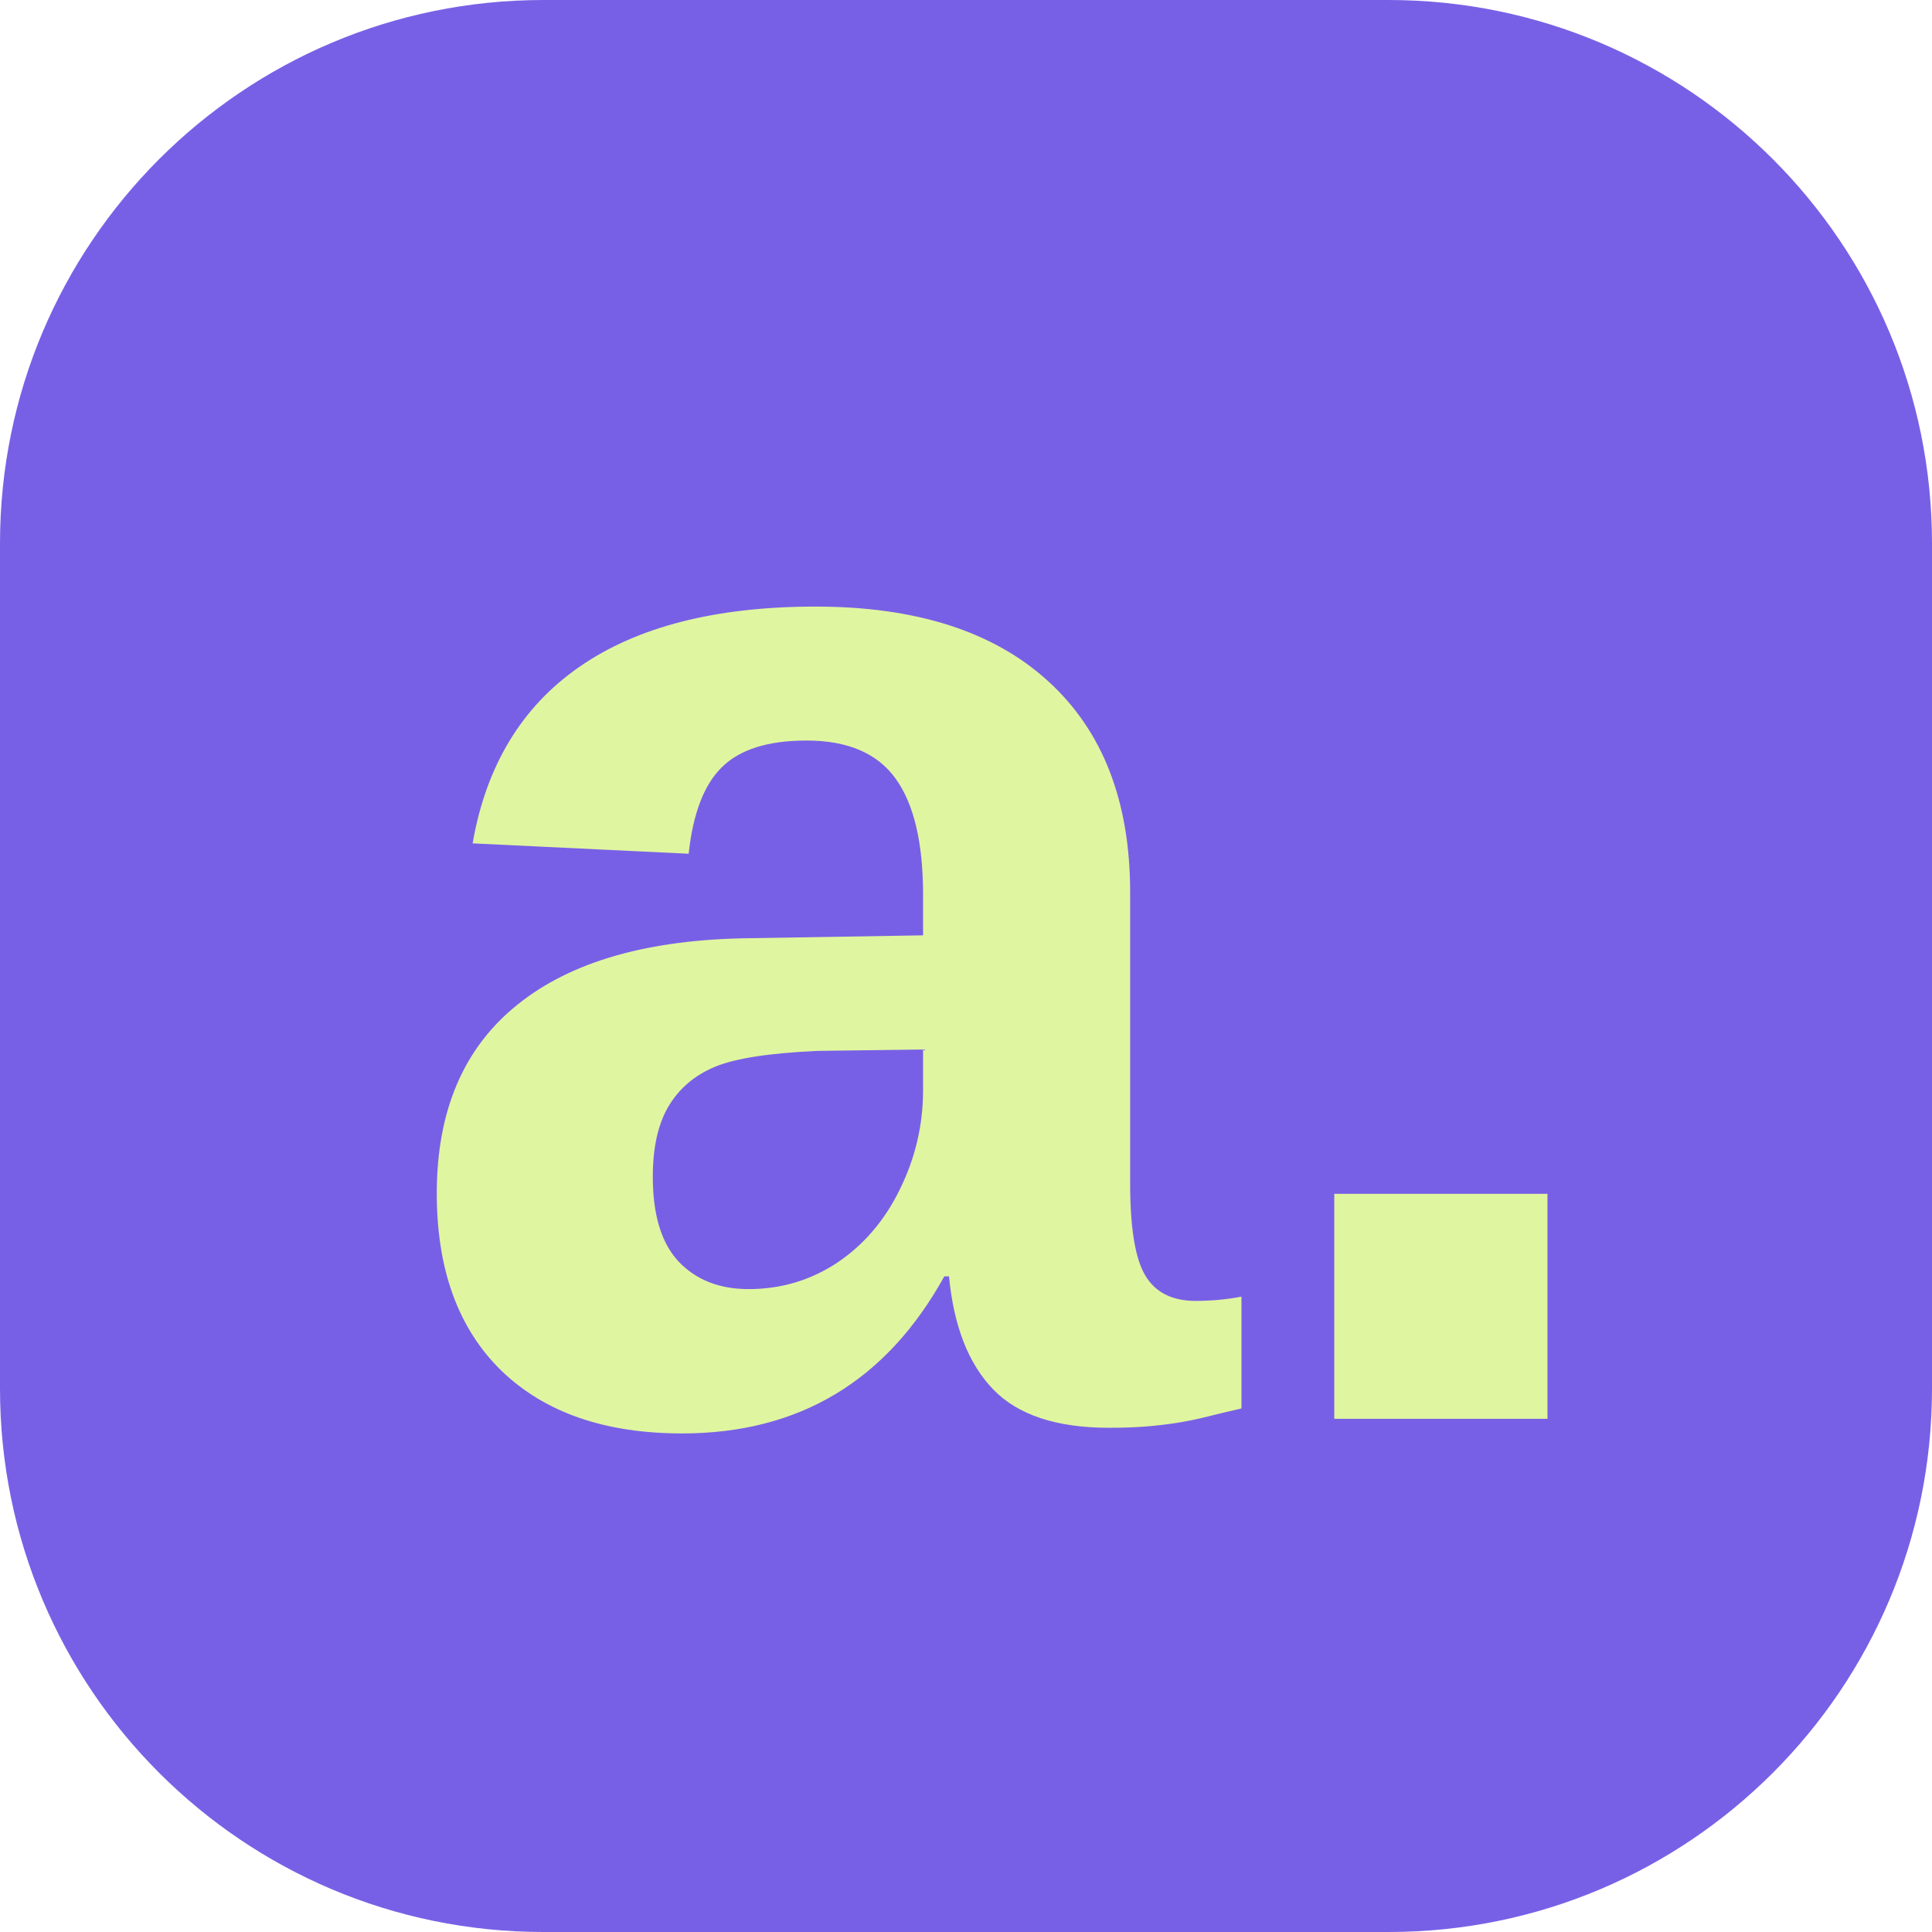
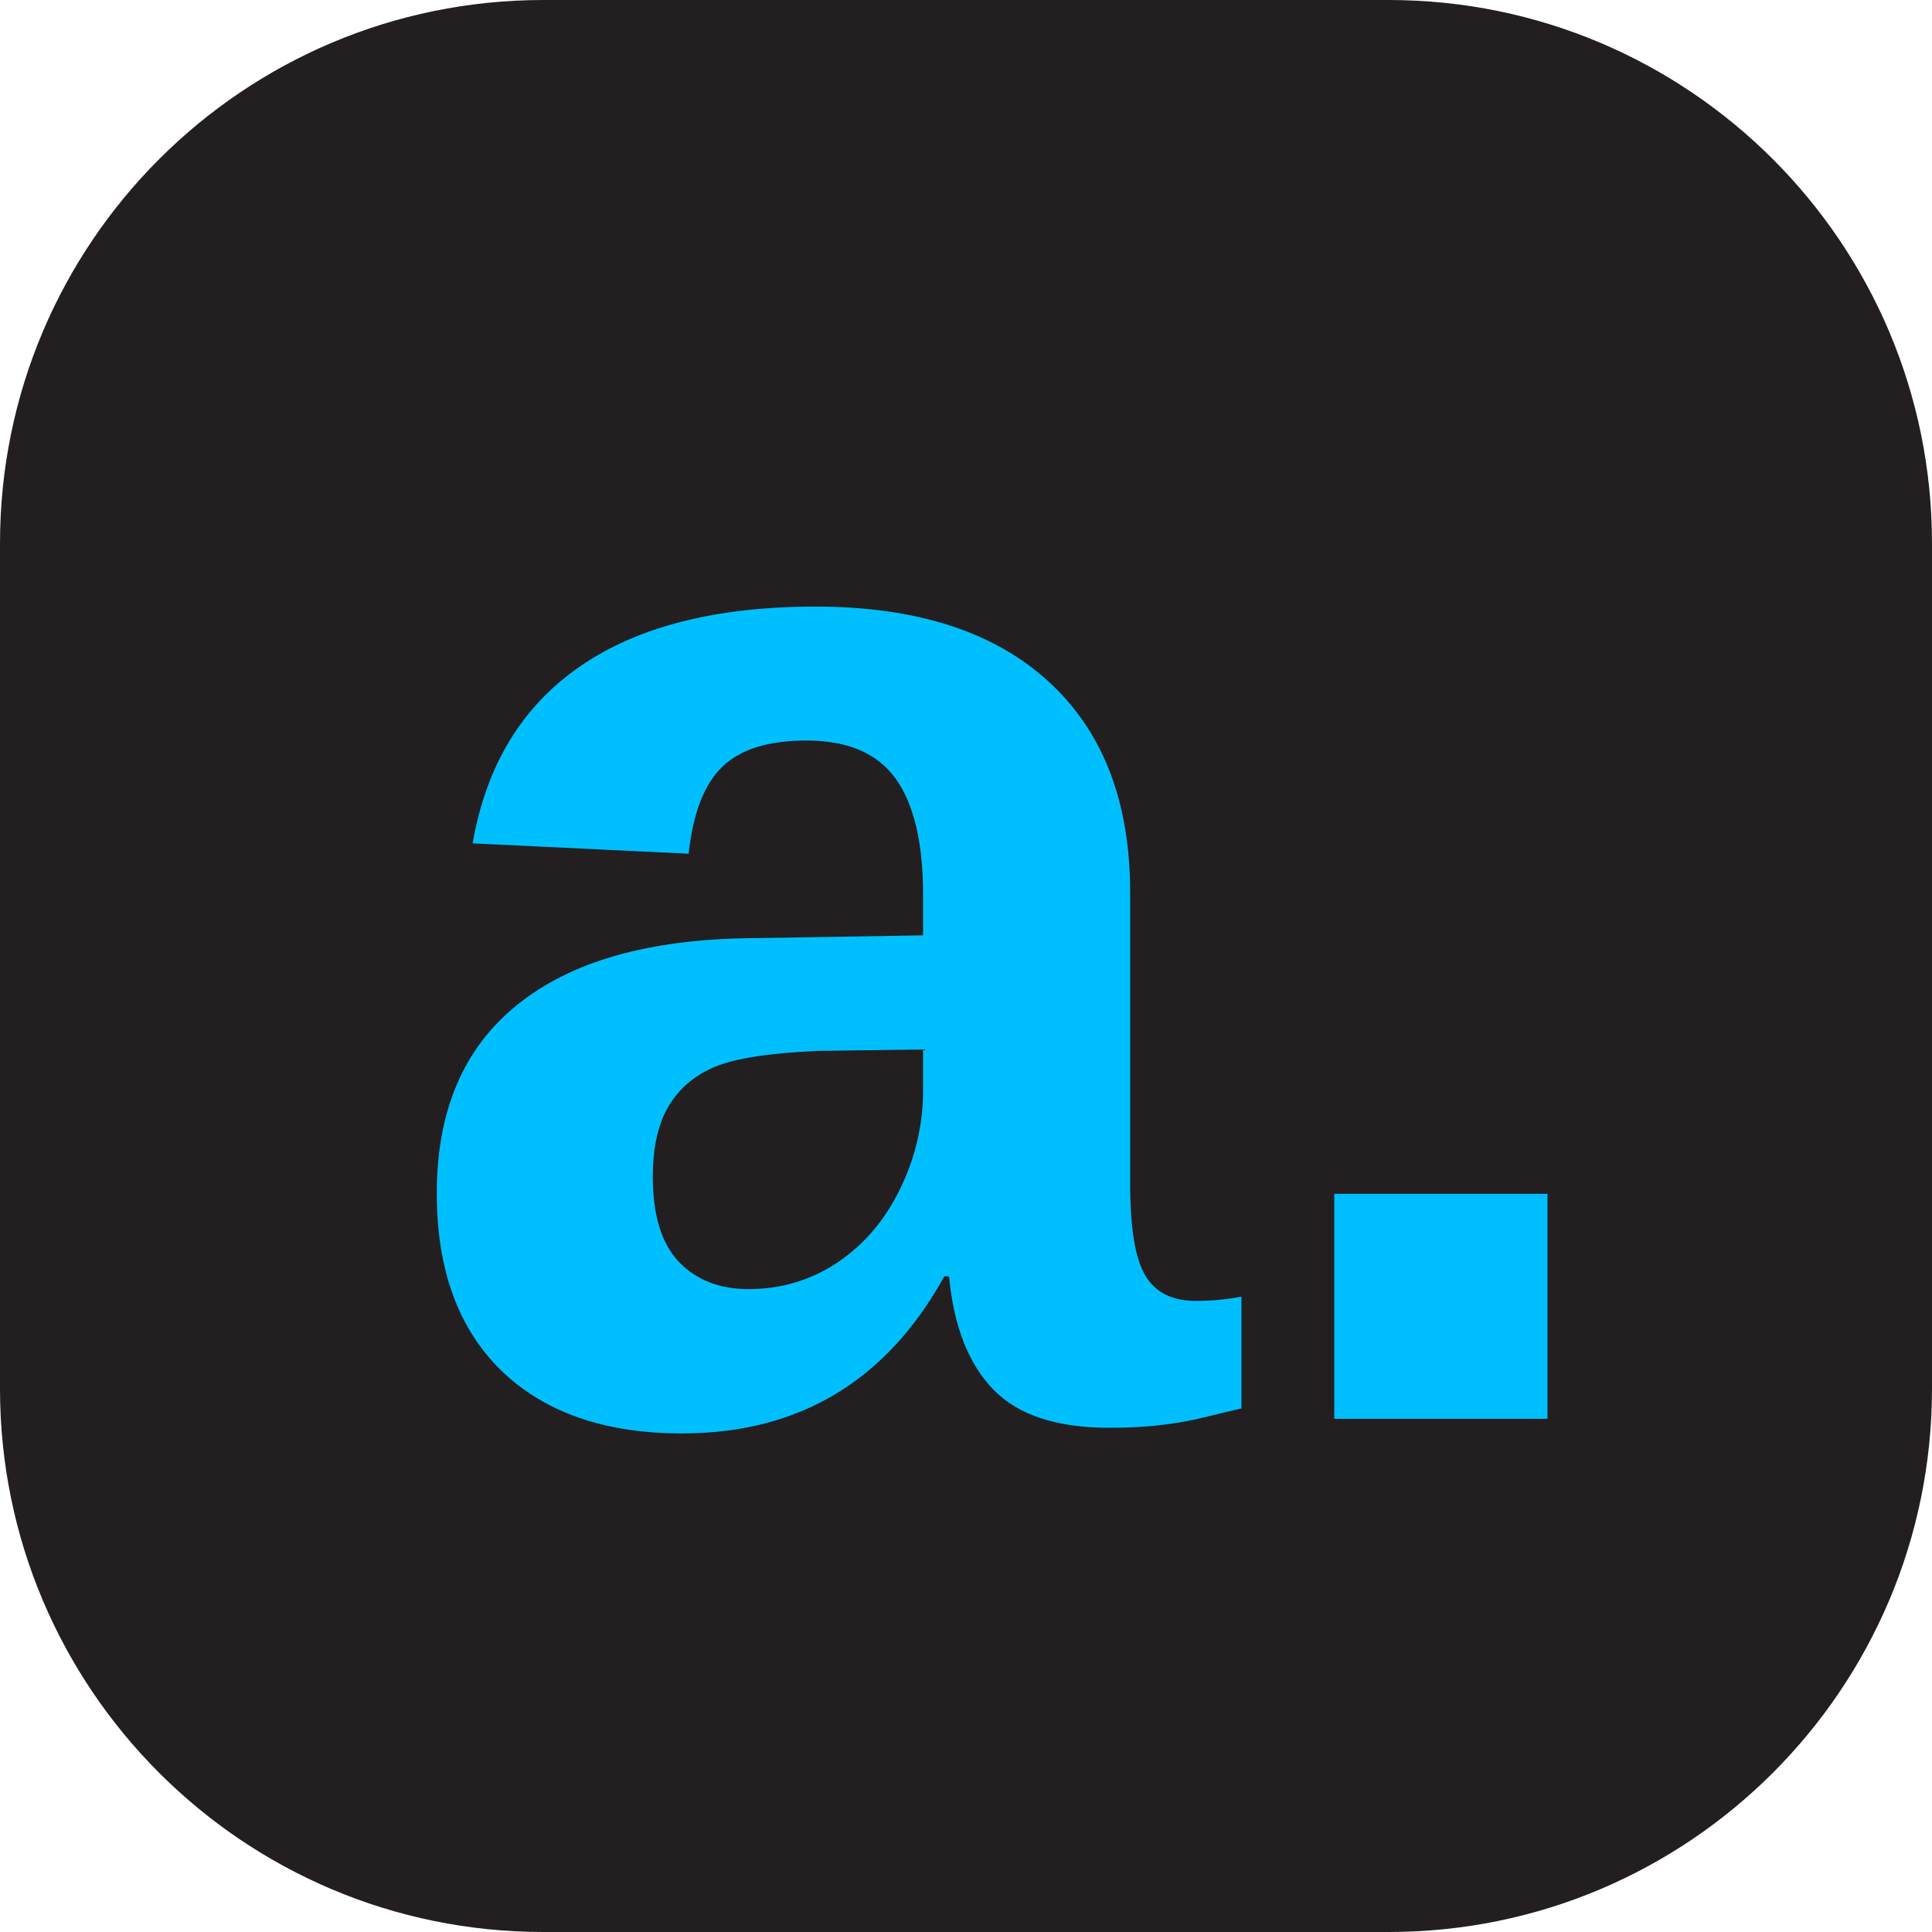
<svg xmlns="http://www.w3.org/2000/svg" viewBox="0 0 64 64">
-   <rect width="64" height="64" rx="18" fill="#7860e6" />
-   <text x="13" y="47" font-family="Arial,sans-serif" font-weight="bold" font-size="50" fill="#e0f5a0">a.</text>
+   <rect width="64" height="64" rx="18" fill="#231f20" />
+   <text x="13" y="47" font-family="Arial,sans-serif" font-weight="bold" font-size="50" fill="#00bfff">a.</text>
</svg>
